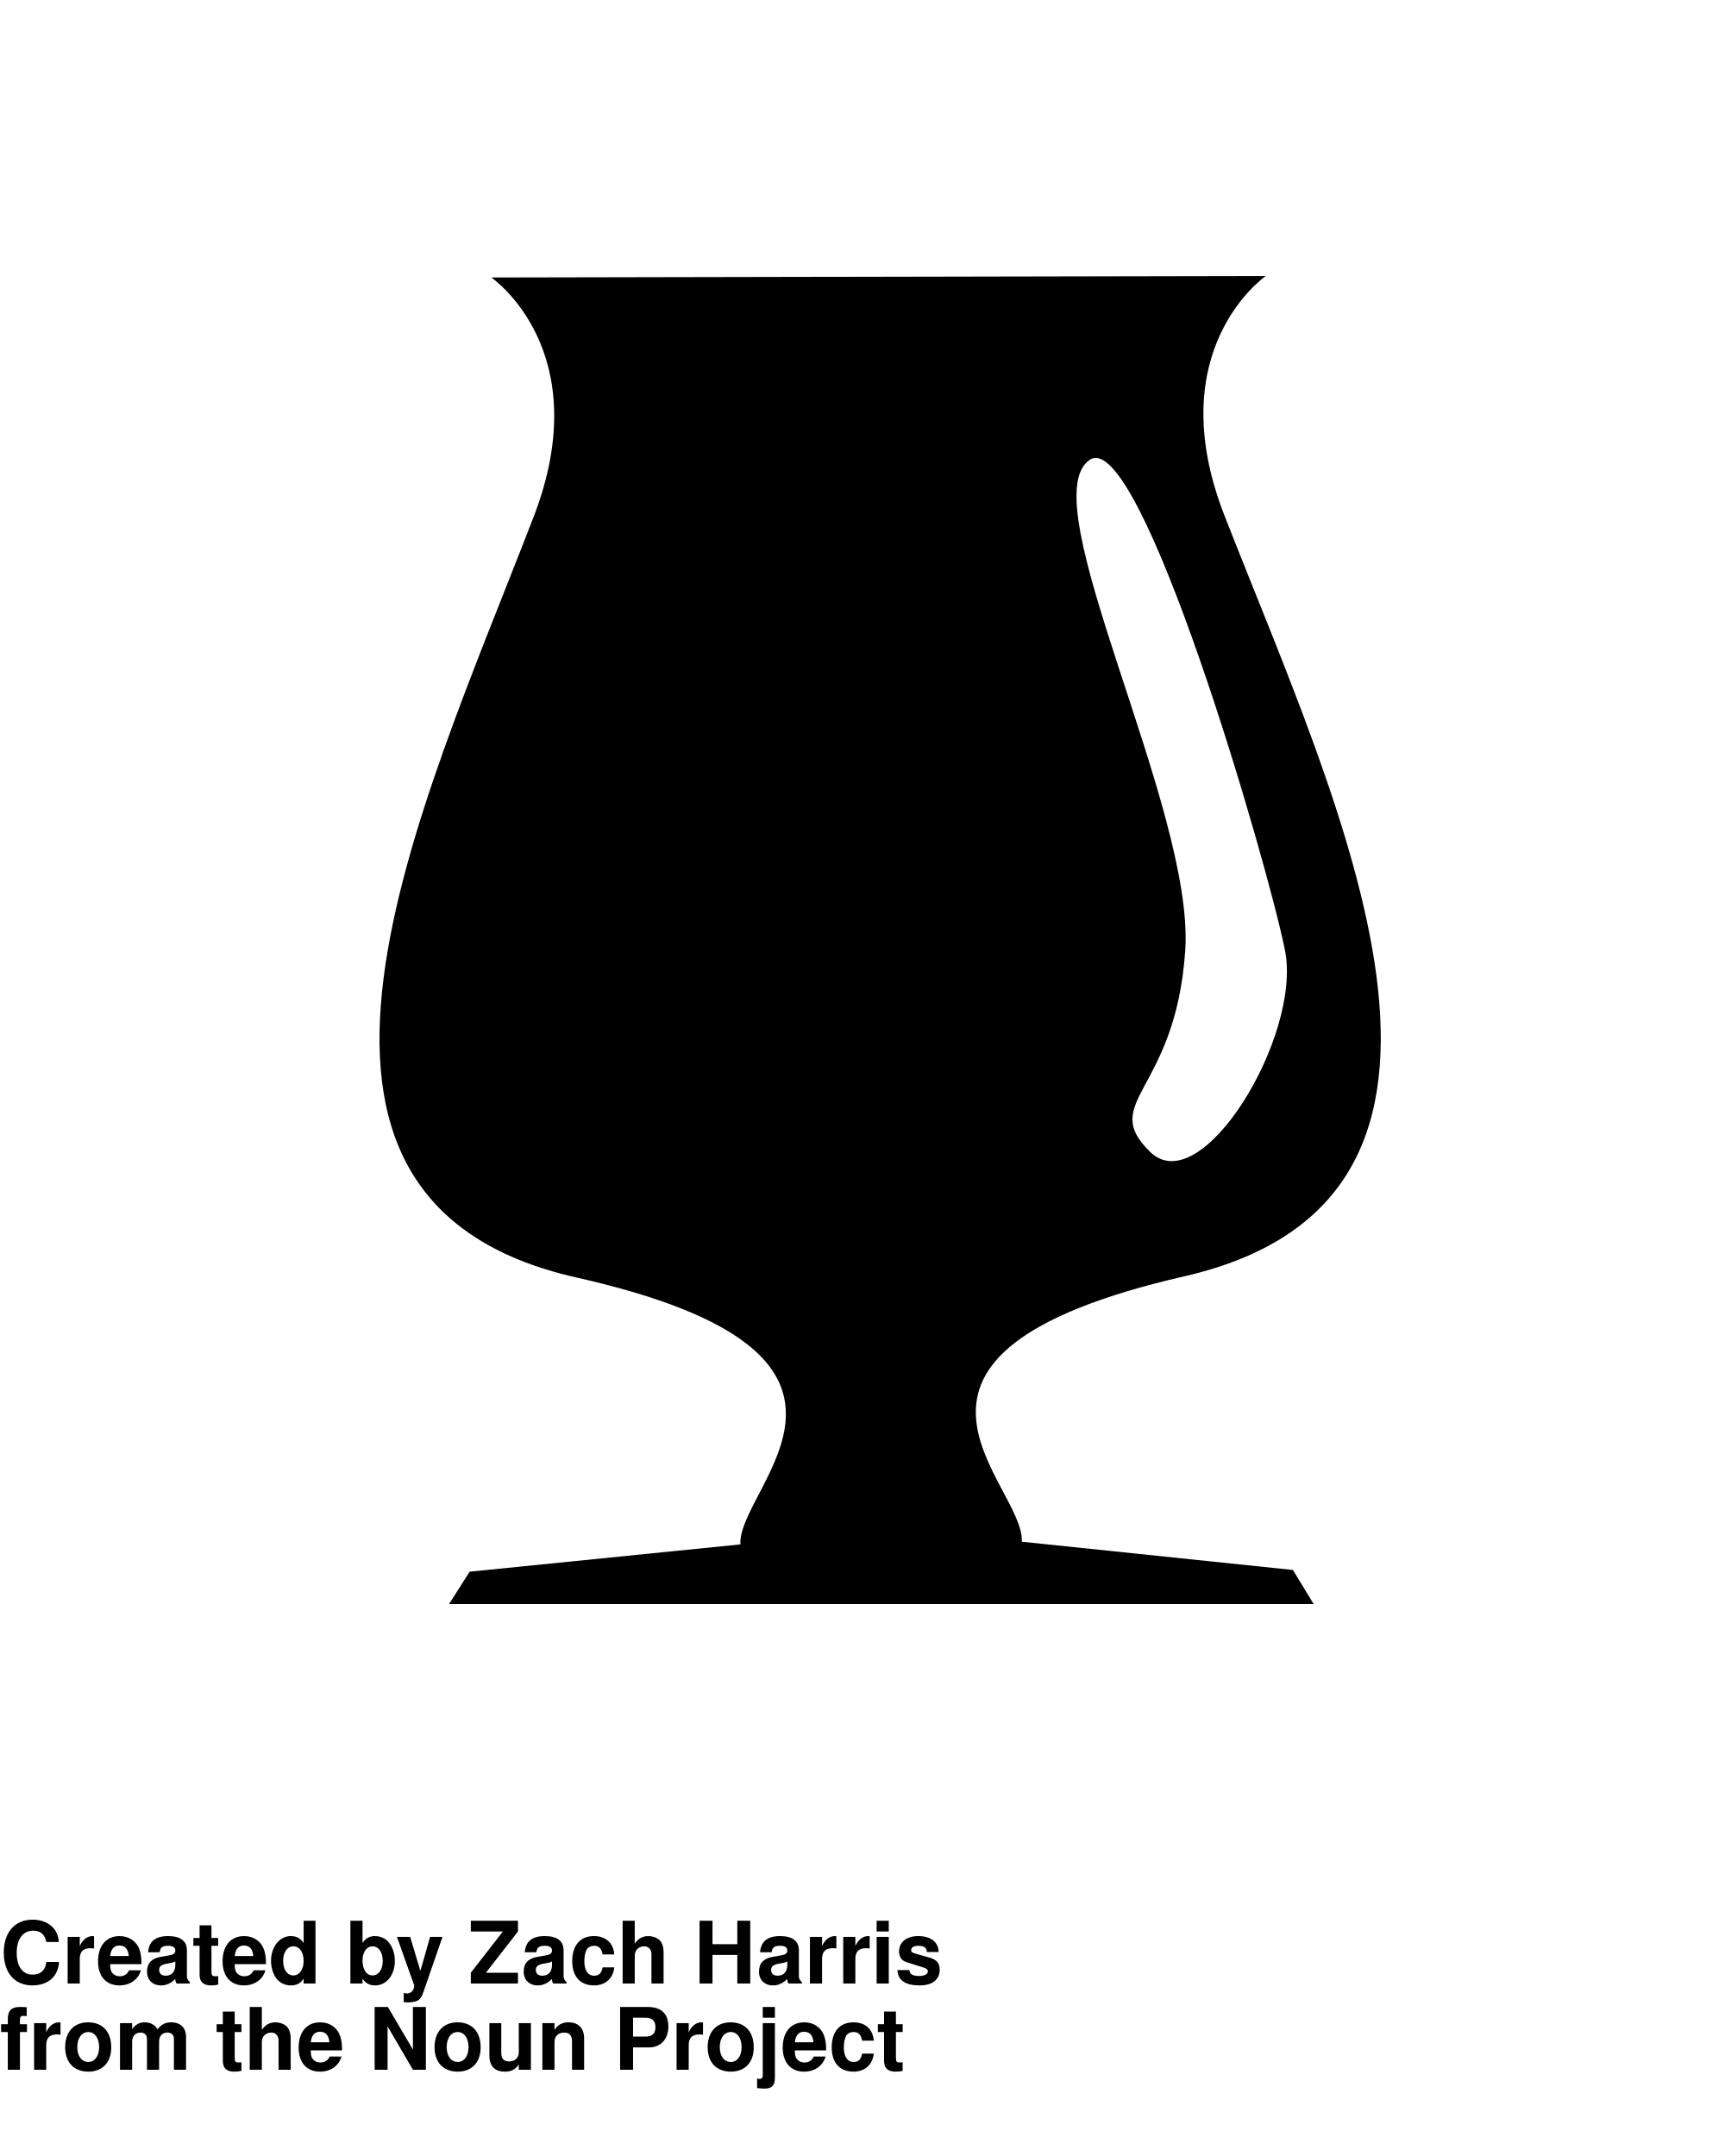
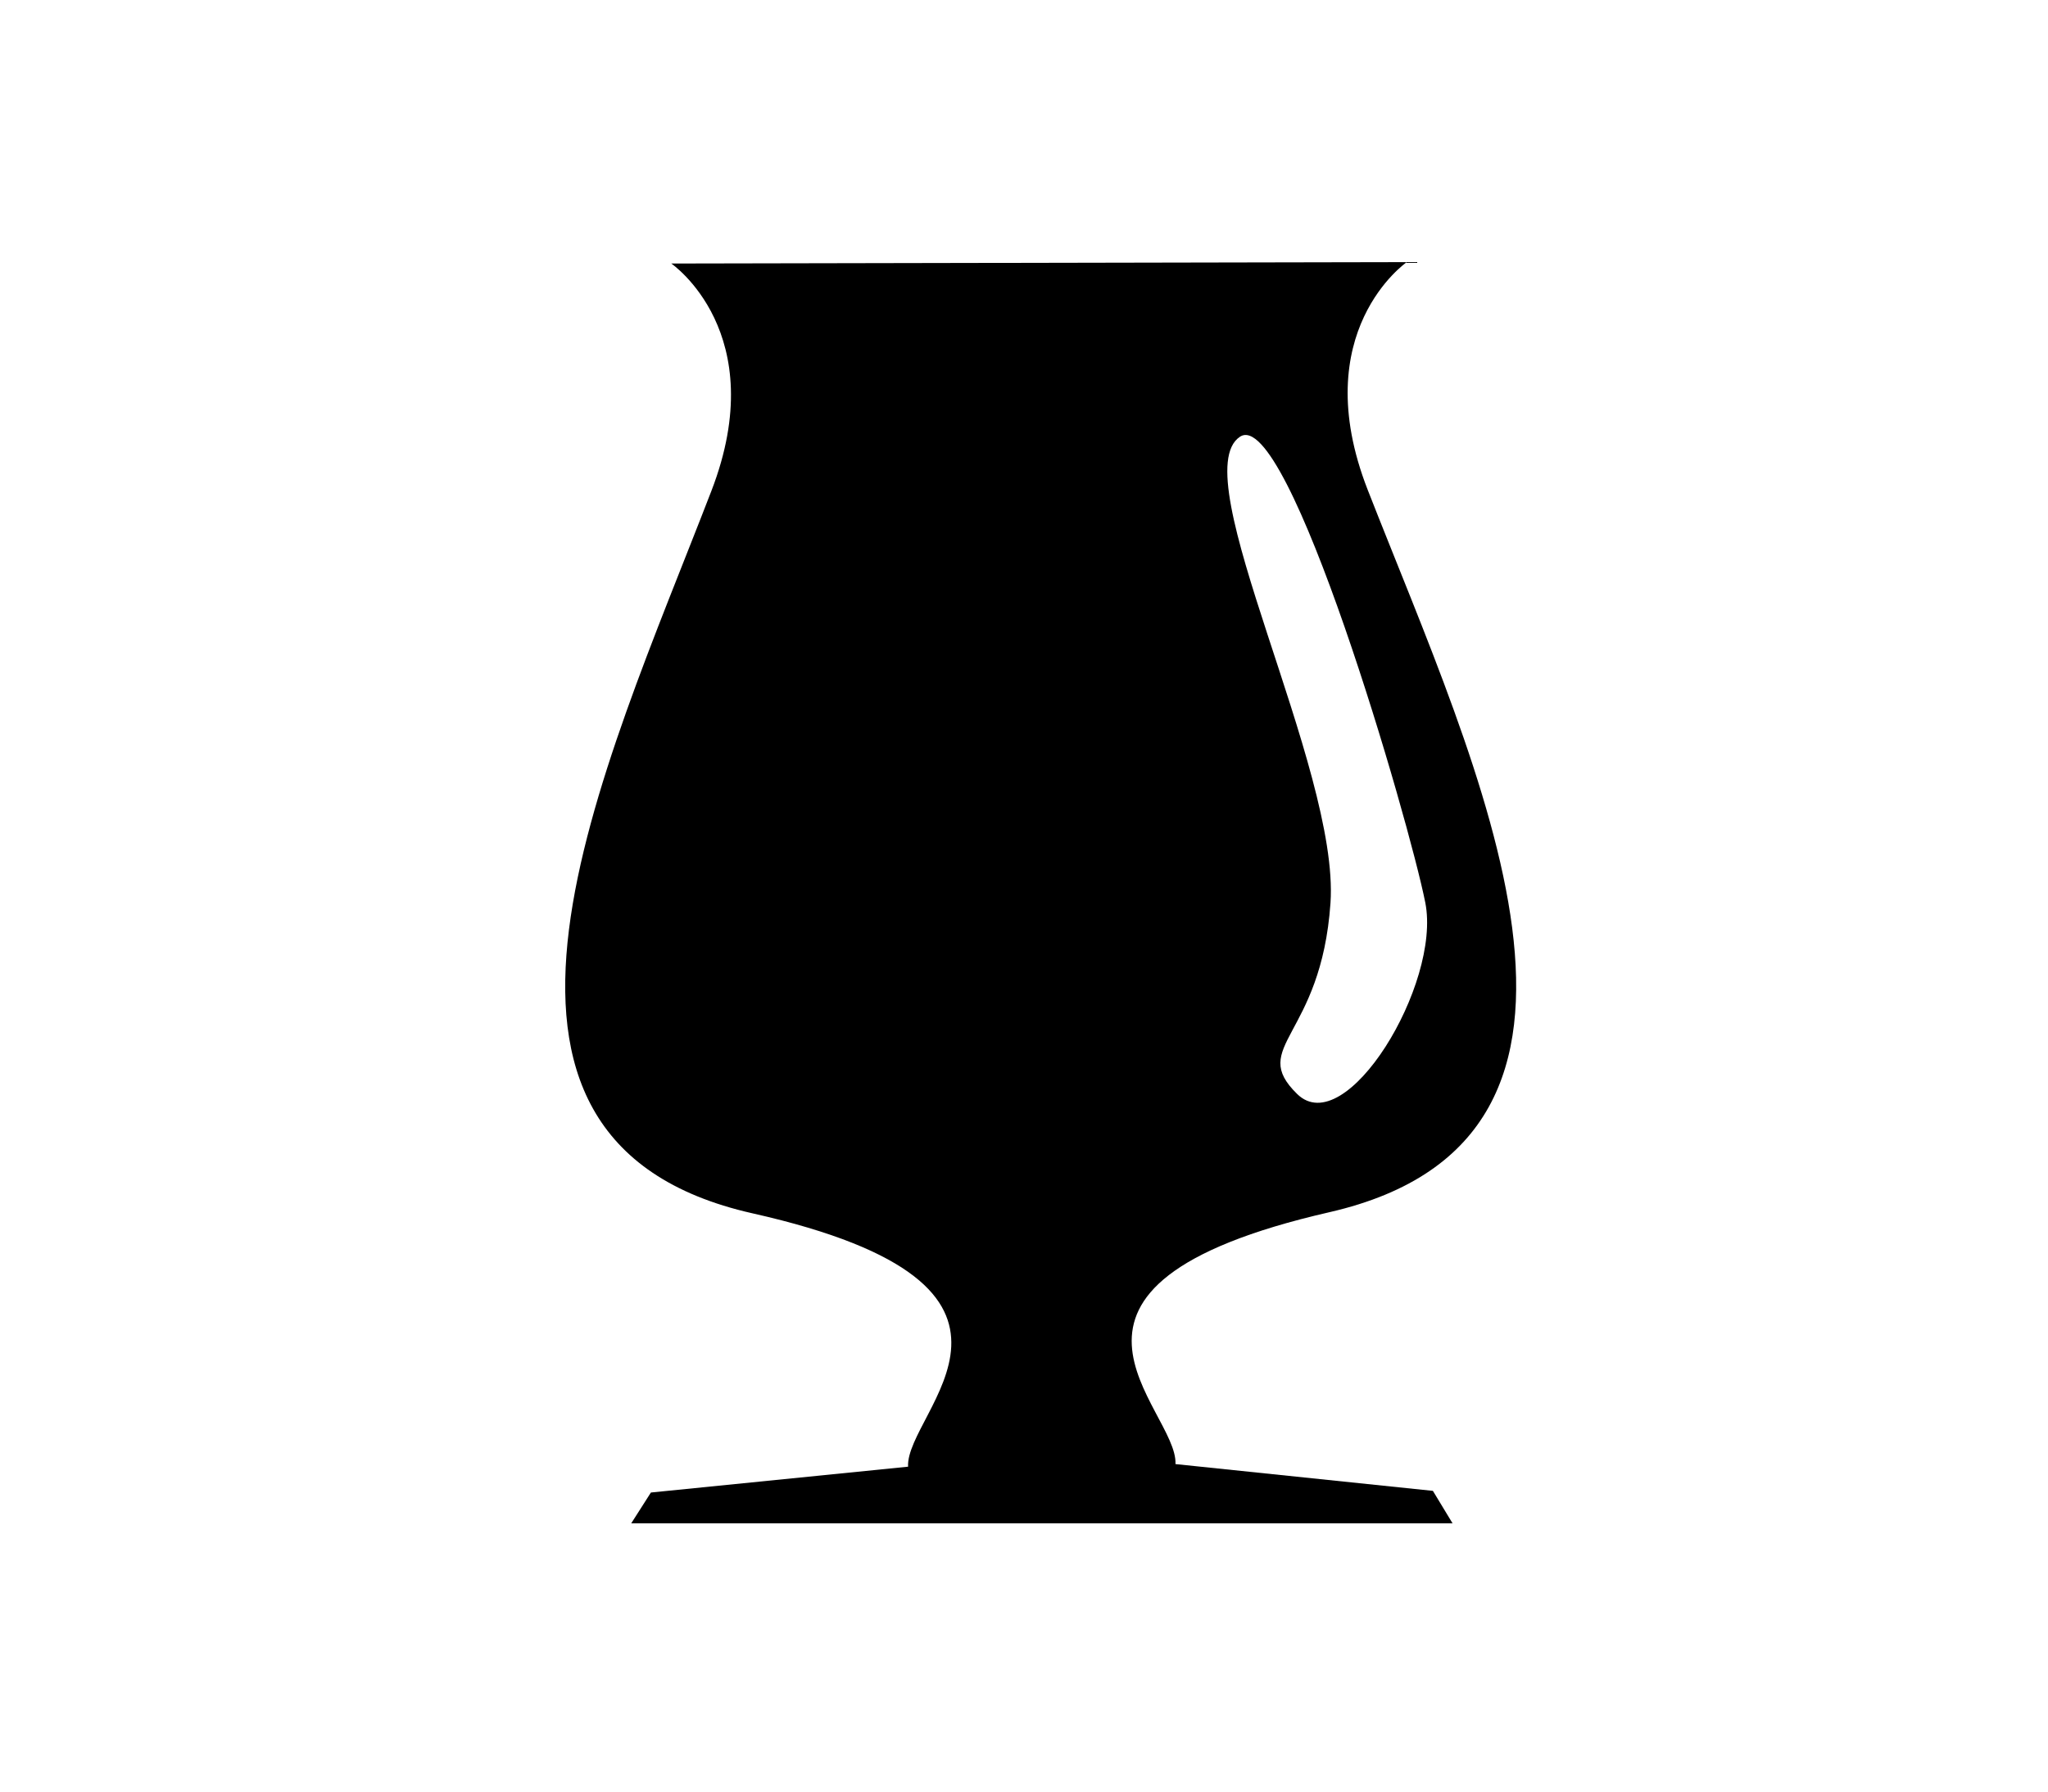
- <svg xmlns="http://www.w3.org/2000/svg" version="1.1" x="0px" y="0px" viewBox="0 0 100 125" enable-background="new 0 0 100 100" xml:space="preserve">
+ <svg xmlns="http://www.w3.org/2000/svg" version="1.1" id="Layer_1" x="0px" y="0px" viewBox="0 0 864 756" enable-background="new 0 0 864 756" xml:space="preserve">
  <g>
-     <path d="M68.655,73.998c19.933-4.568,9.014-27.014,2.333-44.095C67.209,20.241,73.38,16,73.38,16l-44.897,0.088   c0,0,6.181,4.224,2.446,13.895C24.326,47.089,13.502,69.588,33.43,74.07c19.857,4.469,9.305,12.078,9.491,15.471l-15.696,1.582   L26.031,93h50.125l-1.204-1.977l-15.717-1.638C59.412,85.987,48.826,78.549,68.655,73.998z M63.176,26.659   c2.934-1.968,10.327,23.461,11.317,28.445c0.985,4.975-4.868,14.604-7.829,11.67c-2.979-2.928,1.482-3.428,2.045-11.654   C69.274,46.88,59.676,28.994,63.176,26.659z" />
+     <path d="M560.9,511.5c137.8-31.6,62.3-186.7,16.1-304.8c-26.1-66.8,16.5-96.1,16.5-96.1l-310.3,0.6c0,0,42.7,29.2,16.9,96   C254.5,325.5,179.7,481,317.5,512c137.3,30.9,64.3,83.5,65.6,106.9l-108.5,10.9l-8.3,13h346.5l-8.3-13.7l-108.6-11.3   C497.1,594.3,423.9,542.9,560.9,511.5z M523.1,184.3c20.3-13.6,71.4,162.2,78.2,196.6c6.8,34.4-33.6,100.9-54.1,80.7   c-20.6-20.2,10.2-23.7,14.1-80.6C565.2,324,498.9,200.4,523.1,184.3z" />
  </g>
-   <text x="0" y="115" fill="#000000" font-size="5px" font-weight="bold" font-family="'Helvetica Neue', Helvetica, Arial-Unicode, Arial, Sans-serif">Created by Zach Harris</text>
-   <text x="0" y="120" fill="#000000" font-size="5px" font-weight="bold" font-family="'Helvetica Neue', Helvetica, Arial-Unicode, Arial, Sans-serif">from the Noun Project</text>
</svg>
